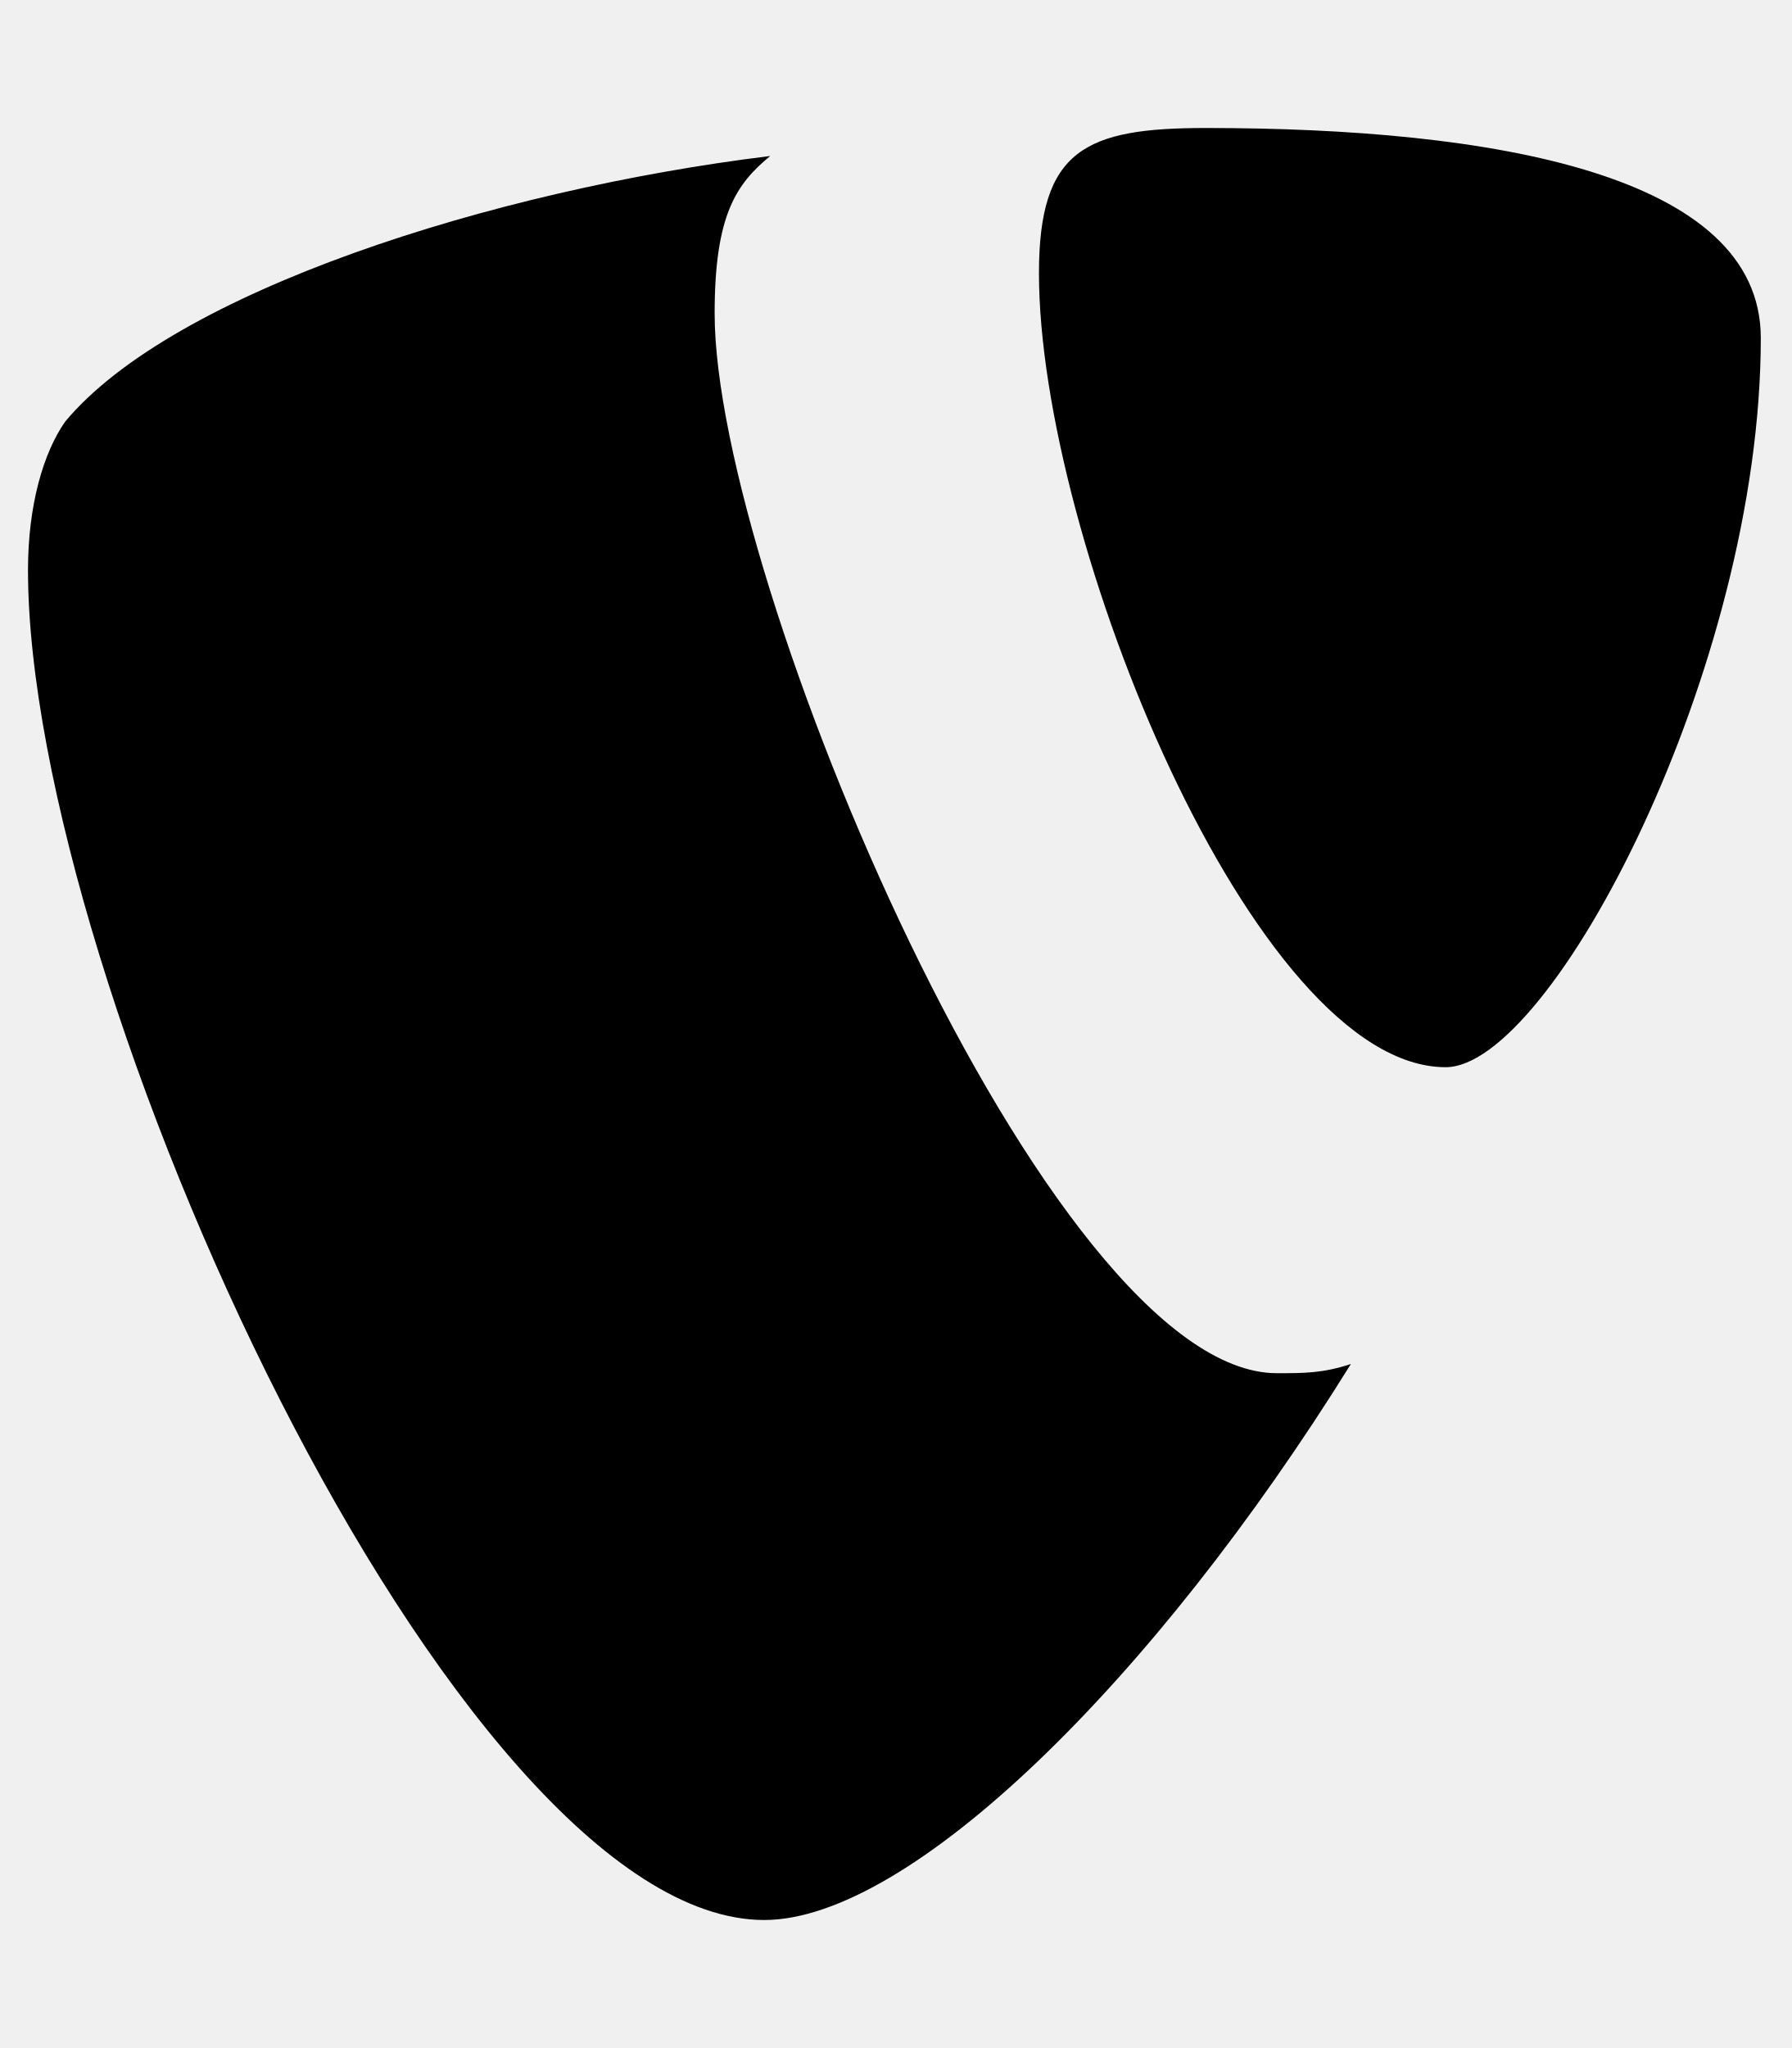
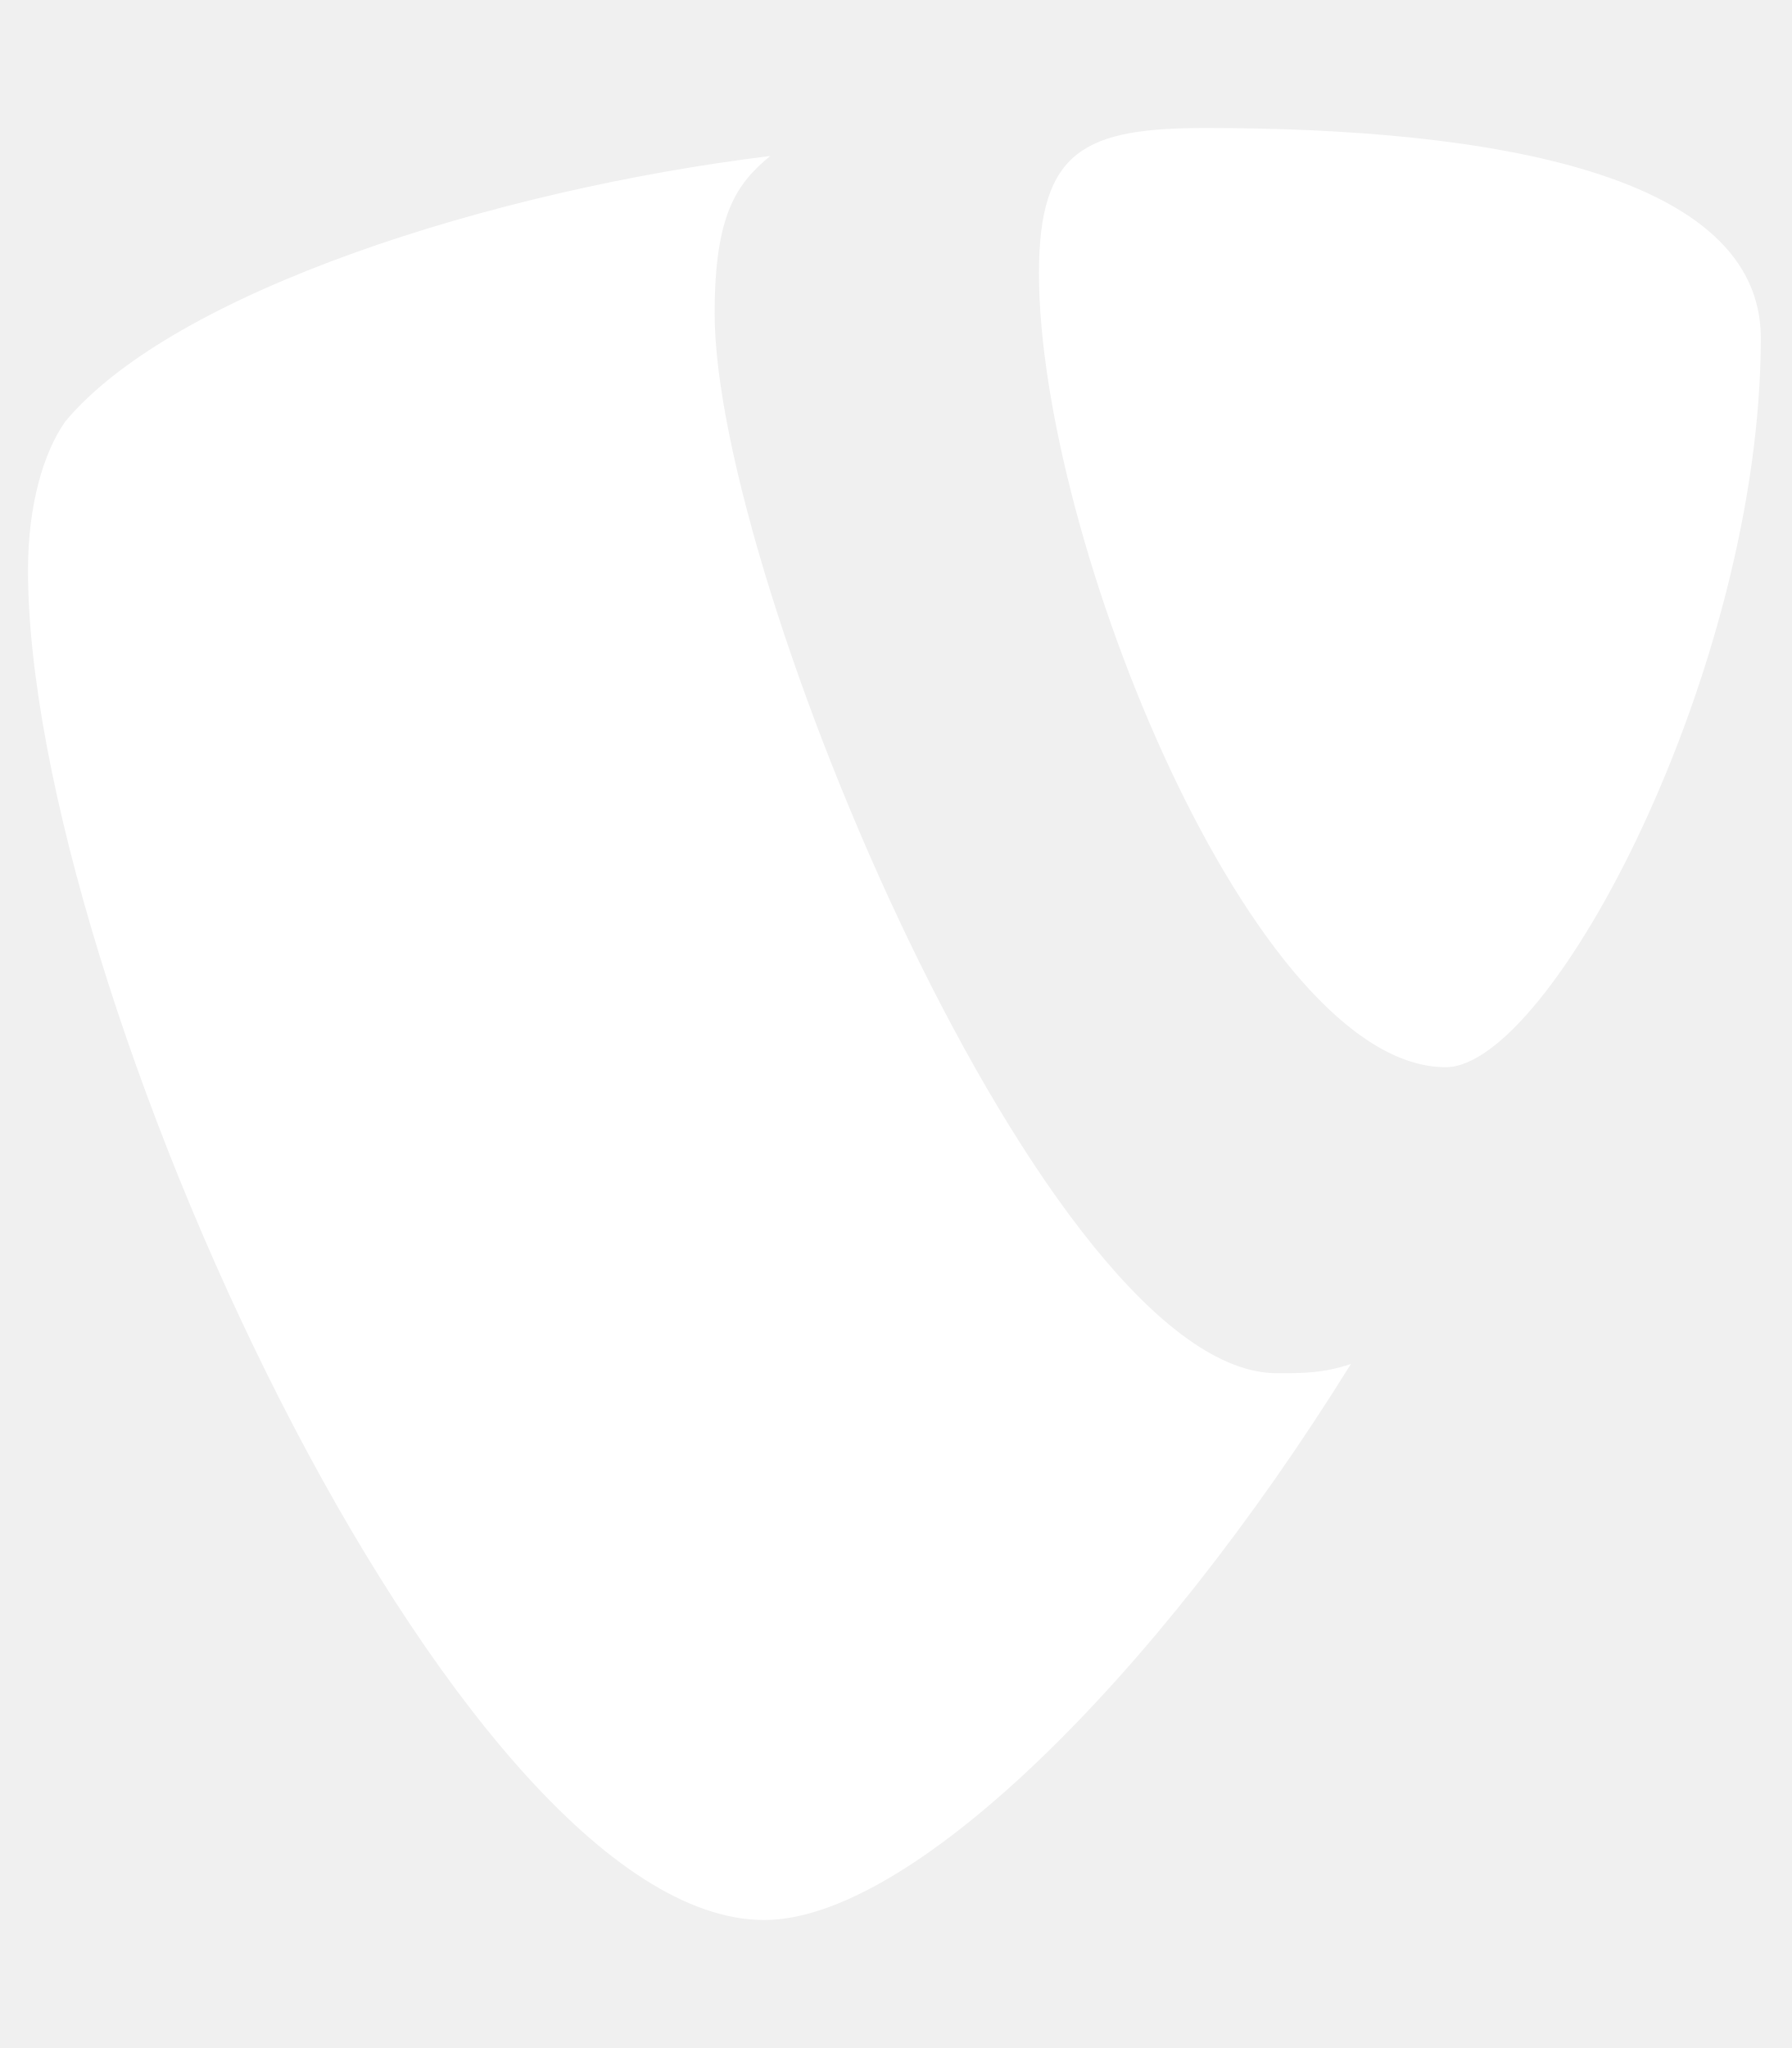
<svg xmlns="http://www.w3.org/2000/svg" aria-hidden="true" focusable="false" data-prefix="fab" data-icon="typo3" class="svg-inline--fa fa-typo3 fa-3x " role="img" viewBox="0 0 448 512">
-   <path fill="currentColor" d="M178.7 78.4c0-24.7 5.4-32.4 13.9-39.4-69.5 8.5-149.3 34-176.3 66.4-5.4 7.7-9.3 20.8-9.3 37.1C7 246 113.8 480 191.1 480c36.3 0 97.3-59.5 146.7-139-7 2.3-11.6 2.3-18.5 2.3-57.2 0-140.6-198.5-140.6-264.9zM301.5 32c-30.1 0-41.7 5.4-41.7 36.3 0 66.4 53.8 198.5 101.7 198.5 26.3 0 78.8-99.7 78.8-182.3 0-40.9-67-52.5-138.8-52.5z" />
+   <path fill="white" d="M178.7 78.4c0-24.7 5.4-32.4 13.9-39.4-69.5 8.5-149.3 34-176.3 66.4-5.4 7.7-9.3 20.8-9.3 37.1C7 246 113.8 480 191.1 480c36.3 0 97.3-59.5 146.7-139-7 2.3-11.6 2.3-18.5 2.3-57.2 0-140.6-198.5-140.6-264.9zM301.5 32c-30.1 0-41.7 5.4-41.7 36.3 0 66.4 53.8 198.5 101.7 198.5 26.3 0 78.8-99.7 78.8-182.3 0-40.9-67-52.5-138.8-52.5z" />
</svg>
